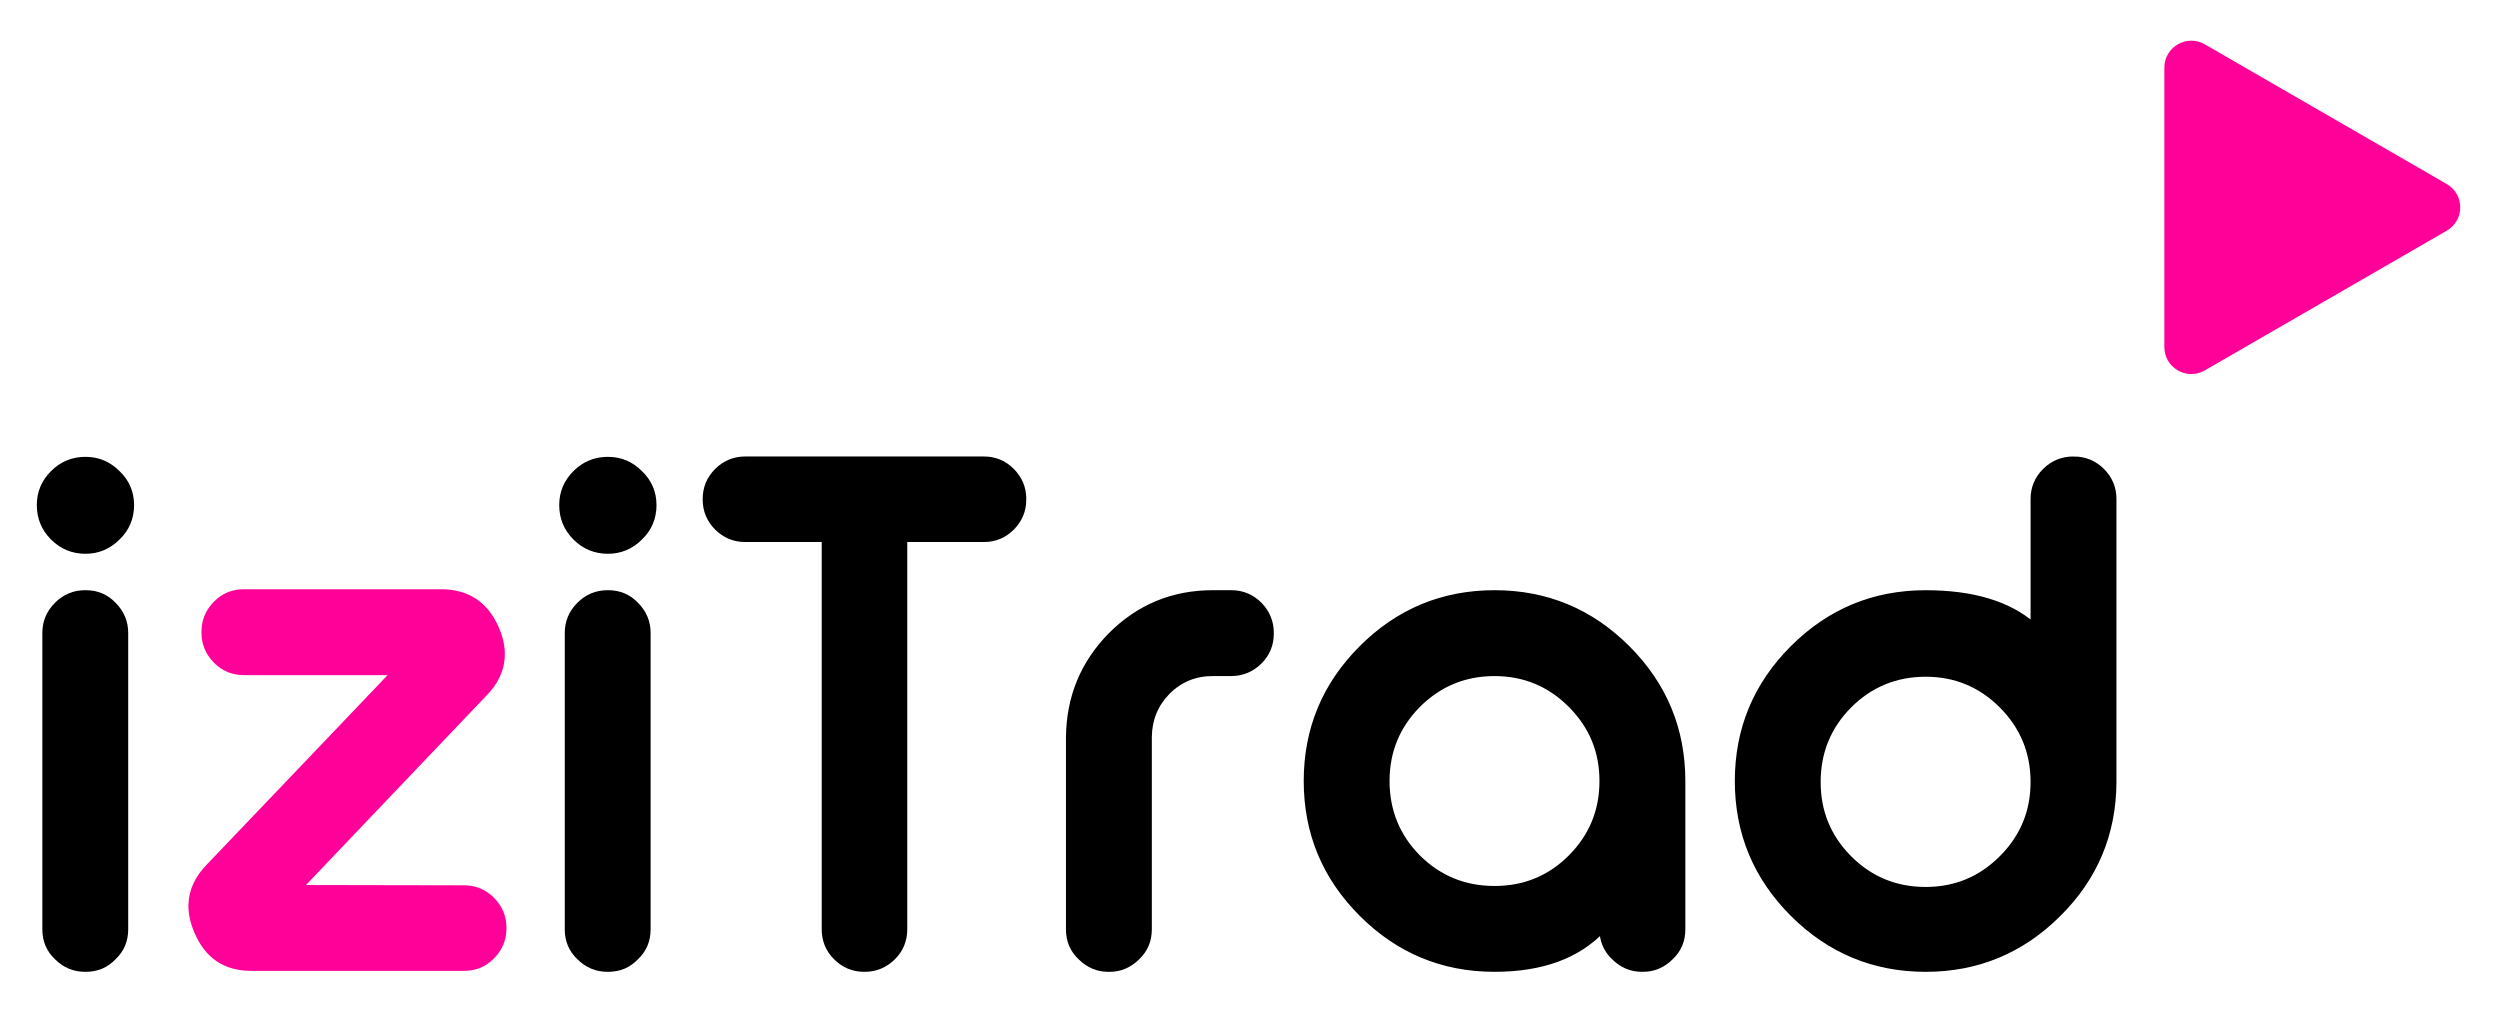
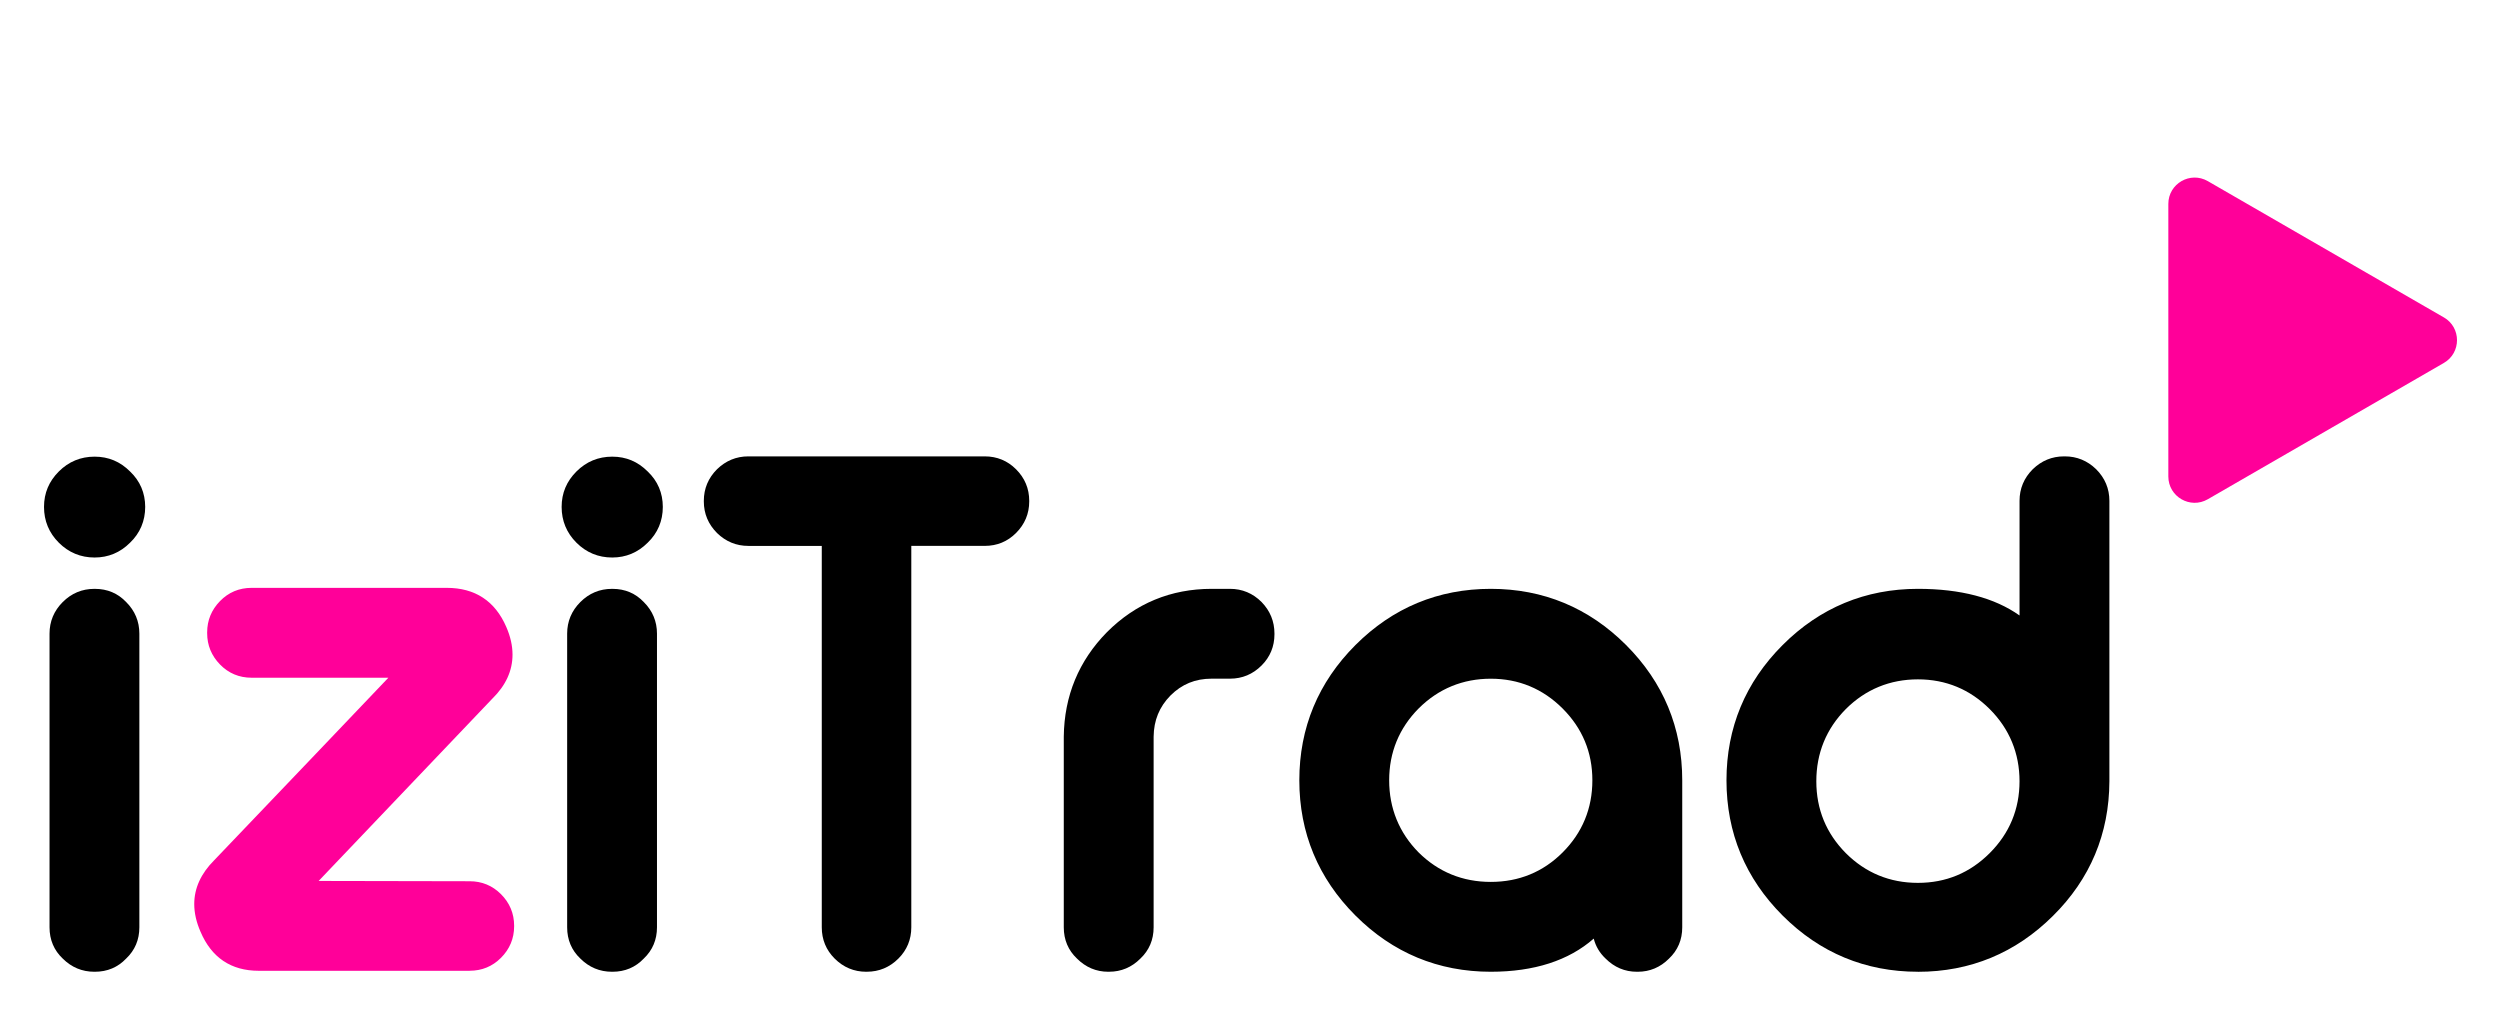
- <svg xmlns="http://www.w3.org/2000/svg" id="Camada_3" data-name="Camada 3" viewBox="78 100 1257 507" width="1257" height="507">
+ <svg xmlns="http://www.w3.org/2000/svg" viewBox="78 100 1257 507" width="1257" height="507">
  <defs>
-     <style>
-       .cls-1 {
-         stroke-width: 0px;
-       }
- 
-       .cls-1, .cls-2 {
-         fill: #FF0099;
-       }
- 
-       .cls-2 {
-         stroke: #FF0099;
-       }
- 
-       .cls-2, .cls-3 {
-         stroke-miterlimit: 10;
-         stroke-width: 3px;
-       }
- 
-       .cls-3 {
-         fill: #000;
-         stroke: #000;
-       }
-     </style>
+     <style>.wm{fill:#000}.wm-z{fill:#FF0099}</style>
  </defs>
-   <path class="cls-1" d="M1308.22,192.53l-121.65-70.24c-9.04-5.22-20.33,1.3-20.33,11.74v140.47c0,10.43,11.3,16.96,20.33,11.74l121.65-70.24c9.04-5.22,9.04-18.26,0-23.48Z" />
-   <g>
-     <path class="cls-3" d="M120.96,376.94c-6.34,0-11.75-2.24-16.23-6.72-4.48-4.48-6.72-9.89-6.72-16.23s2.24-11.59,6.72-16.07c4.48-4.48,9.89-6.72,16.23-6.72s11.58,2.24,16.07,6.72c4.59,4.37,6.89,9.73,6.89,16.07s-2.3,11.86-6.89,16.23c-4.49,4.48-9.84,6.72-16.07,6.72ZM121.12,398.25c5.57,0,10.22,1.97,13.94,5.9,3.94,3.94,5.9,8.64,5.9,14.1v149.04c0,5.58-1.97,10.22-5.9,13.94-3.72,3.94-8.36,5.9-13.94,5.9h-.33c-5.47,0-10.17-1.97-14.1-5.9-3.93-3.71-5.9-8.36-5.9-13.94v-149.04c0-5.46,1.97-10.17,5.9-14.1,3.94-3.94,8.63-5.9,14.1-5.9h.33Z" />
-     <path class="cls-2" d="M228.35,546.48l82.96.16c5.46,0,10.11,1.91,13.94,5.74,3.94,3.94,5.9,8.64,5.9,14.1v.33c0,5.47-1.97,10.17-5.9,14.1s-8.47,5.74-13.94,5.74h-107.07c-12.9,0-21.92-6.07-27.05-18.2-1.97-4.48-2.95-8.8-2.95-12.95,0-7.32,3.11-14.1,9.35-20.33,10.71-11.15,27-28.2,48.86-51.16,19.13-20.11,33.78-35.47,43.94-46.07h-75.75c-5.58,0-10.28-1.97-14.1-5.9-3.83-3.94-5.74-8.58-5.74-13.94v-.49c0-5.35,1.91-10,5.74-13.94,3.82-3.94,8.53-5.9,14.1-5.9h99.03c13.22,0,22.46,6.07,27.71,18.2,1.97,4.48,2.95,8.8,2.95,12.95,0,7.44-3.12,14.21-9.35,20.33-35.42,37.17-66.3,69.58-92.64,97.23Z" />
-     <path class="cls-3" d="M383.63,376.94c-6.34,0-11.75-2.24-16.23-6.72-4.48-4.48-6.72-9.89-6.72-16.23s2.24-11.59,6.72-16.07c4.48-4.48,9.89-6.72,16.23-6.72s11.58,2.24,16.07,6.72c4.59,4.37,6.89,9.73,6.89,16.07s-2.3,11.86-6.89,16.23c-4.49,4.48-9.84,6.72-16.07,6.72ZM383.79,398.25c5.57,0,10.22,1.97,13.94,5.9,3.94,3.94,5.9,8.64,5.9,14.1v149.04c0,5.58-1.97,10.22-5.9,13.94-3.72,3.94-8.36,5.9-13.94,5.9h-.33c-5.47,0-10.17-1.97-14.1-5.9-3.93-3.71-5.9-8.36-5.9-13.94v-149.04c0-5.46,1.97-10.17,5.9-14.1,3.94-3.94,8.63-5.9,14.1-5.9h.33Z" />
-     <path class="cls-3" d="M592.52,351.19c0,5.47-1.97,10.17-5.9,14.1-3.83,3.83-8.47,5.74-13.94,5.74h-40.01v196.26c0,5.47-1.91,10.11-5.74,13.94s-8.64,5.9-14.1,5.9h-.33c-5.47,0-10.17-1.97-14.1-5.9-3.83-3.82-5.74-8.47-5.74-13.94v-196.26h-40.01c-5.36,0-10-1.91-13.94-5.74-3.94-3.94-5.9-8.63-5.9-14.1v-.33c0-5.46,1.97-10.17,5.9-14.1,3.93-3.82,8.58-5.74,13.94-5.74h120.02c5.46,0,10.11,1.91,13.94,5.74,3.94,3.94,5.9,8.64,5.9,14.1v.33Z" />
-     <path class="cls-3" d="M697.13,398.25c5.46,0,10.17,1.97,14.1,5.9,3.82,3.94,5.74,8.64,5.74,14.1v.33c0,5.47-1.91,10.11-5.74,13.94s-8.64,5.9-14.1,5.9h-9.35c-8.96,0-16.56,3.12-22.79,9.35-6.12,6.23-9.24,13.83-9.35,22.79v96.74c0,5.58-1.97,10.22-5.9,13.94-3.94,3.94-8.58,5.9-13.94,5.9h-.49c-5.36,0-10-1.97-13.94-5.9-3.94-3.71-5.9-8.36-5.9-13.94v-96.74c.22-20,7.27-37.06,21.15-51.16,14.1-14.1,31.15-21.15,51.16-21.15h9.35Z" />
-     <path class="cls-3" d="M896.18,425.96c18.47,18.47,27.71,40.72,27.71,66.73v74.6c0,5.58-1.97,10.22-5.9,13.94-3.94,3.94-8.58,5.9-13.94,5.9h-.49c-5.36,0-10-1.97-13.94-5.9-3.94-3.71-5.9-8.36-5.9-13.94-12.46,13.23-30.55,19.84-54.27,19.84-26.02,0-48.26-9.24-66.73-27.71-18.47-18.47-27.71-40.72-27.71-66.73s9.23-48.26,27.71-66.73c18.47-18.47,40.72-27.71,66.73-27.71s48.26,9.24,66.73,27.71ZM790.91,454.33c-10.49,10.6-15.74,23.39-15.74,38.37s5.25,27.93,15.74,38.53c10.6,10.49,23.45,15.74,38.53,15.74s27.87-5.25,38.37-15.74c10.6-10.6,15.9-23.45,15.9-38.53s-5.3-27.76-15.9-38.37c-10.6-10.6-23.39-15.9-38.37-15.9s-27.93,5.3-38.53,15.9Z" />
-     <path class="cls-3" d="M1120.81,331.03c5.35,0,10,1.91,13.94,5.74,3.94,3.94,5.9,8.64,5.9,14.1v142.32c-.11,26.02-9.4,48.15-27.87,66.4-18.47,18.36-40.66,27.55-66.57,27.55s-48.26-9.24-66.73-27.71c-18.47-18.47-27.71-40.72-27.71-66.73s9.24-48.26,27.71-66.73c18.47-18.47,40.72-27.71,66.73-27.71,23.72,0,41.81,5.47,54.27,16.4v-63.78c0-5.46,1.97-10.17,5.9-14.1,3.94-3.82,8.58-5.74,13.94-5.74h.49ZM1007.67,454.66c-10.49,10.6-15.74,23.45-15.74,38.53s5.25,27.77,15.74,38.37c10.6,10.6,23.45,15.9,38.53,15.9s27.76-5.3,38.37-15.9c10.6-10.6,15.9-23.39,15.9-38.37s-5.3-27.93-15.9-38.53c-10.6-10.6-23.39-15.9-38.37-15.9s-27.93,5.3-38.53,15.9Z" />
+   <path fill="#FF0099" d="M1306.77,259.6l-118.69-68.53c-8.82-5.09-19.84,1.27-19.84,11.45v137.05c0,10.18,11.02,16.55,19.84,11.45l118.69-68.53c8.82-5.09,8.82-17.81,0-22.91Z" />
+   <g transform="translate(-95 -2.17) scale(1.0751)">
+     <g>
+       <path class="wm" d="M205.16,353.27c-5.84,0-10.83-2.06-14.96-6.2-4.13-4.13-6.2-9.12-6.2-14.96s2.06-10.68,6.2-14.81c4.13-4.13,9.12-6.2,14.96-6.2s10.68,2.07,14.81,6.2c4.23,4.03,6.35,8.97,6.35,14.81s-2.12,10.93-6.35,14.96c-4.13,4.13-9.07,6.2-14.81,6.2ZM205.31,372.92c5.14,0,9.42,1.81,12.84,5.44,3.63,3.63,5.44,7.96,5.44,13v137.36c0,5.14-1.81,9.42-5.44,12.85-3.43,3.63-7.71,5.44-12.84,5.44h-.3c-5.04,0-9.37-1.81-13-5.44-3.63-3.42-5.44-7.71-5.44-12.85v-137.36c0-5.04,1.81-9.37,5.44-13,3.63-3.63,7.96-5.44,13-5.44h.3Z" />
+       <path class="wm" d="M205.31,549.5h-.3c-5.7,0-10.67-2.08-14.76-6.17-4.08-3.85-6.17-8.78-6.17-14.61v-137.36c0-5.7,2.08-10.67,6.17-14.76,4.1-4.1,9.06-6.17,14.76-6.17h.3c5.83,0,10.76,2.09,14.66,6.22,4.05,4.04,6.12,9.01,6.12,14.71v137.36c0,5.81-2.08,10.72-6.17,14.61-3.89,4.09-8.81,6.17-14.61,6.17ZM205,375.42c-4.39,0-8.06,1.54-11.23,4.71-3.17,3.17-4.71,6.84-4.71,11.23v137.36c0,4.46,1.52,8.07,4.66,11.03,3.22,3.22,6.89,4.76,11.28,4.76h.3c4.46,0,8.07-1.52,11.03-4.66l.1-.1c3.13-2.96,4.66-6.57,4.66-11.03v-137.36c0-4.39-1.54-8.06-4.71-11.23-3.01-3.18-6.62-4.71-11.08-4.71h-.3ZM205.16,355.77c-6.5,0-12.13-2.33-16.73-6.93-4.6-4.59-6.93-10.22-6.93-16.73s2.33-11.98,6.93-16.58c4.6-4.6,10.22-6.93,16.73-6.93s11.98,2.33,16.58,6.93c4.68,4.46,7.08,10.05,7.08,16.58s-2.4,12.27-7.12,16.77c-4.55,4.55-10.13,6.89-16.53,6.89ZM205.16,313.61c-5.2,0-9.52,1.79-13.19,5.46s-5.46,7.94-5.46,13.04,1.79,9.52,5.46,13.19c3.68,3.68,7.99,5.46,13.19,5.46s9.37-1.79,13.04-5.46c3.79-3.61,5.61-7.91,5.61-13.19s-1.82-9.43-5.57-13c-3.72-3.72-7.99-5.51-13.08-5.51Z" />
+     </g>
+     <g>
+       <path class="wm-z" d="M304.13,509.52l76.46.15c5.04,0,9.32,1.76,12.85,5.29,3.63,3.63,5.44,7.96,5.44,13v.3c0,5.04-1.81,9.37-5.44,13-3.53,3.53-7.81,5.29-12.85,5.29h-98.68c-11.89,0-20.2-5.59-24.93-16.77-1.81-4.13-2.72-8.11-2.72-11.94,0-6.75,2.87-13,8.61-18.74,9.87-10.27,24.88-25.99,45.03-47.15,17.63-18.54,31.13-32.69,40.5-42.46h-69.81c-5.14,0-9.47-1.81-13-5.44-3.53-3.63-5.29-7.91-5.29-12.84v-.45c0-4.94,1.76-9.22,5.29-12.84,3.53-3.63,7.86-5.44,13-5.44h91.27c12.19,0,20.7,5.59,25.54,16.77,1.81,4.13,2.72,8.11,2.72,11.94,0,6.85-2.87,13.1-8.61,18.74-32.64,34.25-61.1,64.12-85.38,89.61Z" />
+       <path class="wm-z" d="M380.6,549.05h-98.68c-12.93,0-22.09-6.16-27.24-18.3-1.93-4.4-2.92-8.75-2.92-12.91,0-7.41,3.14-14.3,9.35-20.51,9.67-10.06,24.4-25.48,44.99-47.1,15.02-15.8,27.25-28.63,36.45-38.24h-63.96c-5.81,0-10.79-2.08-14.79-6.2-3.98-4.09-6-9-6-14.59v-.45c0-5.59,2.02-10.5,6-14.59,4-4.11,8.97-6.2,14.79-6.2h91.27c13.22,0,22.59,6.15,27.83,18.28,1.94,4.42,2.92,8.77,2.92,12.93,0,7.52-3.15,14.42-9.36,20.52-30.8,32.33-57.92,60.79-81.31,85.34l70.64.14c5.69,0,10.61,2.03,14.61,6.02,4.1,4.1,6.17,9.06,6.17,14.76v.3c0,5.7-2.08,10.67-6.17,14.76-4,4-8.91,6.02-14.61,6.02ZM278.6,374.96c-4.48,0-8.14,1.53-11.2,4.68-3.08,3.17-4.58,6.8-4.58,11.1v.45c0,4.3,1.5,7.93,4.58,11.1,3.06,3.15,6.73,4.68,11.2,4.68h75.67l-4.06,4.23c-9.52,9.93-23.15,24.22-40.49,42.46-20.6,21.63-35.33,37.05-45.04,47.16-5.34,5.34-7.92,10.89-7.92,17.01,0,3.46.84,7.14,2.51,10.93,4.36,10.29,11.76,15.28,22.64,15.28h98.68c4.39,0,8.01-1.49,11.08-4.56s4.71-6.84,4.71-11.23v-.3c0-4.39-1.54-8.06-4.71-11.23-3.07-3.07-6.69-4.56-11.08-4.56l-82.29-.16,4.01-4.21c24.28-25.49,52.74-55.36,85.38-89.61,5.35-5.26,7.92-10.8,7.92-17.01,0-3.46-.84-7.14-2.51-10.93-4.45-10.29-12.05-15.28-23.25-15.28h-91.27Z" />
+     </g>
+     <g>
+       <path class="wm" d="M447.24,353.27c-5.84,0-10.83-2.06-14.96-6.2-4.13-4.13-6.2-9.12-6.2-14.96s2.06-10.68,6.2-14.81c4.13-4.13,9.12-6.2,14.96-6.2s10.68,2.07,14.81,6.2c4.23,4.03,6.35,8.97,6.35,14.81s-2.12,10.93-6.35,14.96c-4.13,4.13-9.07,6.2-14.81,6.2ZM447.39,372.92c5.14,0,9.42,1.81,12.84,5.44,3.63,3.63,5.44,7.96,5.44,13v137.36c0,5.14-1.81,9.42-5.44,12.85-3.43,3.63-7.71,5.44-12.84,5.44h-.3c-5.04,0-9.37-1.81-13-5.44-3.63-3.42-5.44-7.71-5.44-12.85v-137.36c0-5.04,1.81-9.37,5.44-13,3.63-3.63,7.96-5.44,13-5.44h.3Z" />
+       <path class="wm" d="M447.39,549.5h-.3c-5.7,0-10.67-2.08-14.76-6.17-4.08-3.85-6.17-8.78-6.17-14.61v-137.36c0-5.7,2.08-10.67,6.17-14.76,4.1-4.1,9.06-6.17,14.76-6.17h.3c5.83,0,10.76,2.09,14.66,6.22,4.05,4.04,6.12,9.01,6.12,14.71v137.36c0,5.81-2.08,10.72-6.17,14.61-3.89,4.09-8.81,6.17-14.61,6.17ZM447.09,375.42c-4.39,0-8.06,1.54-11.23,4.71-3.17,3.17-4.71,6.84-4.71,11.23v137.36c0,4.46,1.52,8.07,4.66,11.03,3.22,3.22,6.89,4.76,11.28,4.76h.3c4.46,0,8.07-1.52,11.03-4.66l.1-.1c3.13-2.96,4.66-6.57,4.66-11.03v-137.36c0-4.39-1.54-8.06-4.71-11.23-3.01-3.18-6.62-4.71-11.08-4.71h-.3ZM447.24,355.77c-6.5,0-12.13-2.33-16.73-6.93-4.6-4.59-6.93-10.22-6.93-16.73s2.33-11.98,6.93-16.58c4.6-4.6,10.22-6.93,16.73-6.93s11.98,2.33,16.58,6.93c4.68,4.46,7.08,10.05,7.08,16.58s-2.4,12.27-7.12,16.77c-4.55,4.55-10.13,6.89-16.53,6.89ZM447.24,313.61c-5.2,0-9.52,1.79-13.19,5.46s-5.46,7.94-5.46,13.04,1.79,9.52,5.46,13.19c3.68,3.68,7.99,5.46,13.19,5.46s9.37-1.79,13.04-5.46c3.79-3.61,5.61-7.91,5.61-13.19s-1.82-9.43-5.57-13c-3.72-3.72-7.99-5.51-13.08-5.51Z" />
+     </g>
+     <g>
+       <path class="wm" d="M639.76,329.55c0,5.04-1.81,9.37-5.44,13s-7.81,5.29-12.84,5.29h-36.87v180.88c0,5.04-1.76,9.32-5.29,12.85-3.63,3.63-7.96,5.44-13,5.44h-.3c-5.04,0-9.37-1.81-13-5.44-3.53-3.53-5.29-7.81-5.29-12.85v-180.88h-36.87c-4.94,0-9.22-1.76-12.85-5.29-3.63-3.63-5.44-7.96-5.44-13v-.3c0-5.04,1.81-9.37,5.44-13,3.63-3.52,7.91-5.29,12.85-5.29h110.61c5.04,0,9.32,1.76,12.84,5.29,3.63,3.63,5.44,7.96,5.44,13v.3Z" />
+       <path class="wm" d="M566.32,549.5h-.3c-5.7,0-10.67-2.08-14.76-6.17-4-3.99-6.02-8.91-6.02-14.61v-178.38h-34.37c-5.59,0-10.5-2.02-14.59-6-4.12-4.12-6.2-9.09-6.2-14.79v-.3c0-5.7,2.08-10.67,6.17-14.76,4.12-4,9.03-6.02,14.61-6.02h110.62c5.7,0,10.61,2.03,14.61,6.02,4.1,4.1,6.17,9.06,6.17,14.76v.3c0,5.7-2.08,10.67-6.17,14.76-3.99,4-8.91,6.02-14.61,6.02h-34.37v178.38c0,5.7-2.03,10.62-6.02,14.61-4.09,4.1-9.06,6.17-14.76,6.17ZM510.86,313.46c-4.3,0-7.93,1.5-11.1,4.58-3.14,3.14-4.68,6.82-4.68,11.2v.3c0,4.39,1.54,8.06,4.71,11.23,3.14,3.06,6.78,4.56,11.08,4.56h39.37v183.38c0,4.39,1.49,8.01,4.56,11.08,3.17,3.17,6.84,4.71,11.23,4.71h.3c4.39,0,8.06-1.54,11.23-4.71,3.07-3.07,4.56-6.69,4.56-11.08v-183.38h39.37c4.39,0,8.01-1.49,11.08-4.56s4.71-6.84,4.71-11.23v-.3c0-4.39-1.54-8.06-4.71-11.23-3.07-3.07-6.69-4.56-11.08-4.56h-110.62Z" />
+     </g>
+     <g>
+       <path class="wm" d="M736.17,372.92c5.04,0,9.37,1.81,13,5.44,3.53,3.63,5.29,7.96,5.29,13v.3c0,5.04-1.76,9.32-5.29,12.85-3.63,3.63-7.96,5.44-13,5.44h-8.61c-8.26,0-15.26,2.87-21,8.61-5.64,5.74-8.51,12.75-8.61,21v89.16c0,5.14-1.81,9.42-5.44,12.85-3.63,3.63-7.91,5.44-12.84,5.44h-.45c-4.94,0-9.22-1.81-12.84-5.44-3.63-3.42-5.44-7.71-5.44-12.85v-89.16c.2-18.44,6.7-34.15,19.49-47.15,13-13,28.71-19.49,47.15-19.49h8.61Z" />
+       <path class="wm" d="M679.65,549.5h-.45c-5.6,0-10.52-2.08-14.61-6.17-4.08-3.85-6.17-8.78-6.17-14.61v-89.16c.21-19.05,7.01-35.49,20.21-48.9,13.43-13.44,29.89-20.24,48.93-20.24h8.61c5.7,0,10.67,2.08,14.76,6.17,4,4.12,6.02,9.08,6.02,14.76v.3c0,5.7-2.03,10.62-6.02,14.61-4.09,4.1-9.06,6.17-14.76,6.17h-8.61c-7.64,0-13.93,2.58-19.24,7.88-5.21,5.3-7.79,11.61-7.88,19.27v89.13c0,5.83-2.09,10.76-6.22,14.66-4.04,4.05-8.96,6.12-14.56,6.12ZM727.55,375.42c-17.66,0-32.93,6.31-45.38,18.76-12.25,12.44-18.57,27.73-18.76,45.41v89.13c0,4.46,1.52,8.07,4.66,11.03,3.22,3.22,6.84,4.76,11.13,4.76h.45c4.29,0,7.91-1.54,11.08-4.71,3.18-3.01,4.71-6.62,4.71-11.08v-89.16c.11-8.92,3.25-16.57,9.33-22.76,6.22-6.22,13.88-9.36,22.79-9.36h8.61c4.39,0,8.06-1.54,11.23-4.71,3.07-3.07,4.56-6.69,4.56-11.08v-.3c0-4.4-1.5-8.08-4.58-11.25-3.14-3.14-6.82-4.68-11.2-4.68h-8.61Z" />
+     </g>
+     <g>
+       <path class="wm" d="M919.62,398.46c17.02,17.03,25.54,37.53,25.54,61.5v68.76c0,5.14-1.81,9.42-5.44,12.85-3.63,3.63-7.91,5.44-12.84,5.44h-.45c-4.94,0-9.22-1.81-12.84-5.44-3.63-3.42-5.44-7.71-5.44-12.85-11.48,12.19-28.16,18.29-50.02,18.29-23.98,0-44.48-8.51-61.5-25.54-17.03-17.02-25.54-37.53-25.54-61.5s8.51-44.48,25.54-61.5c17.02-17.02,37.53-25.54,61.5-25.54s44.48,8.52,61.5,25.54ZM822.6,424.6c-9.67,9.77-14.51,21.56-14.51,35.36s4.84,25.74,14.51,35.51c9.77,9.67,21.61,14.51,35.51,14.51s25.69-4.84,35.36-14.51c9.77-9.77,14.66-21.61,14.66-35.51s-4.89-25.59-14.66-35.36c-9.77-9.77-21.56-14.66-35.36-14.66s-25.74,4.89-35.51,14.66Z" />
+       <path class="wm" d="M926.87,549.5h-.45c-5.6,0-10.52-2.08-14.61-6.17-2.78-2.63-4.64-5.76-5.54-9.34-11.72,10.29-27.89,15.51-48.15,15.51-24.55,0-45.84-8.84-63.27-26.27-17.43-17.43-26.27-38.72-26.27-63.27s8.84-45.84,26.27-63.27c17.43-17.43,38.72-26.27,63.27-26.27s45.83,8.84,63.27,26.27h0c17.43,17.43,26.27,38.72,26.27,63.27v68.76c0,5.83-2.09,10.76-6.22,14.66-4.04,4.05-8.96,6.12-14.56,6.12ZM910.63,522.42v6.3c0,4.46,1.52,8.07,4.66,11.03,3.22,3.22,6.84,4.76,11.13,4.76h.45c4.29,0,7.91-1.54,11.08-4.71,3.18-3.01,4.71-6.62,4.71-11.08v-68.76c0-23.17-8.35-43.27-24.8-59.74-16.46-16.46-36.56-24.81-59.74-24.81s-43.27,8.35-59.74,24.81c-16.46,16.46-24.81,36.56-24.81,59.74s8.35,43.28,24.81,59.73c16.46,16.46,36.56,24.81,59.74,24.81,21.04,0,37.26-5.89,48.2-17.5l4.32-4.59ZM858.12,512.48c-14.52,0-27.06-5.12-37.27-15.23-10.12-10.23-15.25-22.77-15.25-37.29s5.12-26.91,15.23-37.12h0c10.21-10.22,22.75-15.4,37.28-15.4s26.91,5.18,37.13,15.39c10.21,10.21,15.39,22.71,15.39,37.13s-5.18,27.07-15.39,37.28c-10.11,10.11-22.6,15.24-37.13,15.24ZM824.38,426.36c-9.14,9.24-13.78,20.54-13.78,33.6s4.64,24.51,13.78,33.75c9.22,9.13,20.58,13.77,33.74,13.77s24.45-4.63,33.59-13.77c9.24-9.24,13.92-20.59,13.92-33.74s-4.69-24.35-13.92-33.59c-9.24-9.24-20.55-13.93-33.59-13.93s-24.5,4.68-33.74,13.92Z" />
+     </g>
+     <g>
+       <path class="wm" d="M1126.64,310.96c4.94,0,9.22,1.76,12.85,5.29,3.63,3.63,5.44,7.96,5.44,13v131.17c-.1,23.98-8.67,44.38-25.69,61.2-17.03,16.93-37.48,25.39-61.35,25.39s-44.48-8.51-61.5-25.54c-17.03-17.02-25.54-37.53-25.54-61.5s8.51-44.48,25.54-61.5c17.02-17.02,37.53-25.54,61.5-25.54,21.86,0,38.53,5.04,50.02,15.11v-58.78c0-5.04,1.81-9.37,5.44-13,3.63-3.52,7.91-5.29,12.85-5.29h.45ZM1022.38,424.9c-9.67,9.77-14.51,21.61-14.51,35.51s4.84,25.59,14.51,35.36c9.77,9.77,21.61,14.66,35.51,14.66s25.59-4.89,35.36-14.66c9.77-9.77,14.66-21.56,14.66-35.36s-4.89-25.74-14.66-35.51c-9.77-9.77-21.56-14.66-35.36-14.66s-25.74,4.89-35.51,14.66Z" />
+       <path class="wm" d="M1057.89,549.5c-24.55,0-45.84-8.84-63.27-26.27-17.43-17.43-26.27-38.71-26.27-63.27s8.84-45.84,26.27-63.27c17.43-17.43,38.72-26.27,63.27-26.27,19.91,0,35.86,4.19,47.52,12.46v-53.63c0-5.7,2.08-10.67,6.17-14.76,4.12-4,9.03-6.02,14.61-6.02h.45c5.58,0,10.49,2.02,14.59,6,4.12,4.12,6.2,9.09,6.2,14.79v131.17c-.1,24.56-9,45.75-26.43,62.98-17.43,17.32-38.66,26.11-63.11,26.11ZM1057.89,375.42c-23.18,0-43.27,8.35-59.74,24.81-16.46,16.46-24.81,36.56-24.81,59.74s8.35,43.28,24.81,59.73c16.46,16.46,36.56,24.81,59.74,24.81s43.13-8.3,59.59-24.66c16.46-16.27,24.85-36.26,24.95-59.44v-131.16c0-4.39-1.54-8.06-4.71-11.23-3.15-3.06-6.78-4.56-11.08-4.56h-.45c-4.3,0-7.93,1.5-11.1,4.58-3.14,3.14-4.68,6.82-4.68,11.2v64.3l-4.15-3.64c-10.96-9.62-27.24-14.49-48.37-14.49ZM1057.89,512.93c-14.53,0-27.07-5.18-37.28-15.39-10.12-10.22-15.24-22.71-15.24-37.13s5.12-27.06,15.23-37.27h0c10.21-10.22,22.75-15.4,37.28-15.4s26.91,5.18,37.13,15.39c10.21,10.21,15.39,22.76,15.39,37.28s-5.18,26.92-15.39,37.13c-10.21,10.21-22.7,15.39-37.13,15.39ZM1024.15,426.66c-9.14,9.24-13.78,20.6-13.78,33.75s4.64,24.36,13.78,33.6c9.23,9.23,20.58,13.92,33.73,13.92s24.35-4.69,33.59-13.93c9.24-9.24,13.93-20.54,13.93-33.59s-4.69-24.5-13.93-33.74c-9.24-9.24-20.54-13.92-33.59-13.92s-24.5,4.68-33.74,13.92Z" />
+     </g>
  </g>
</svg>
